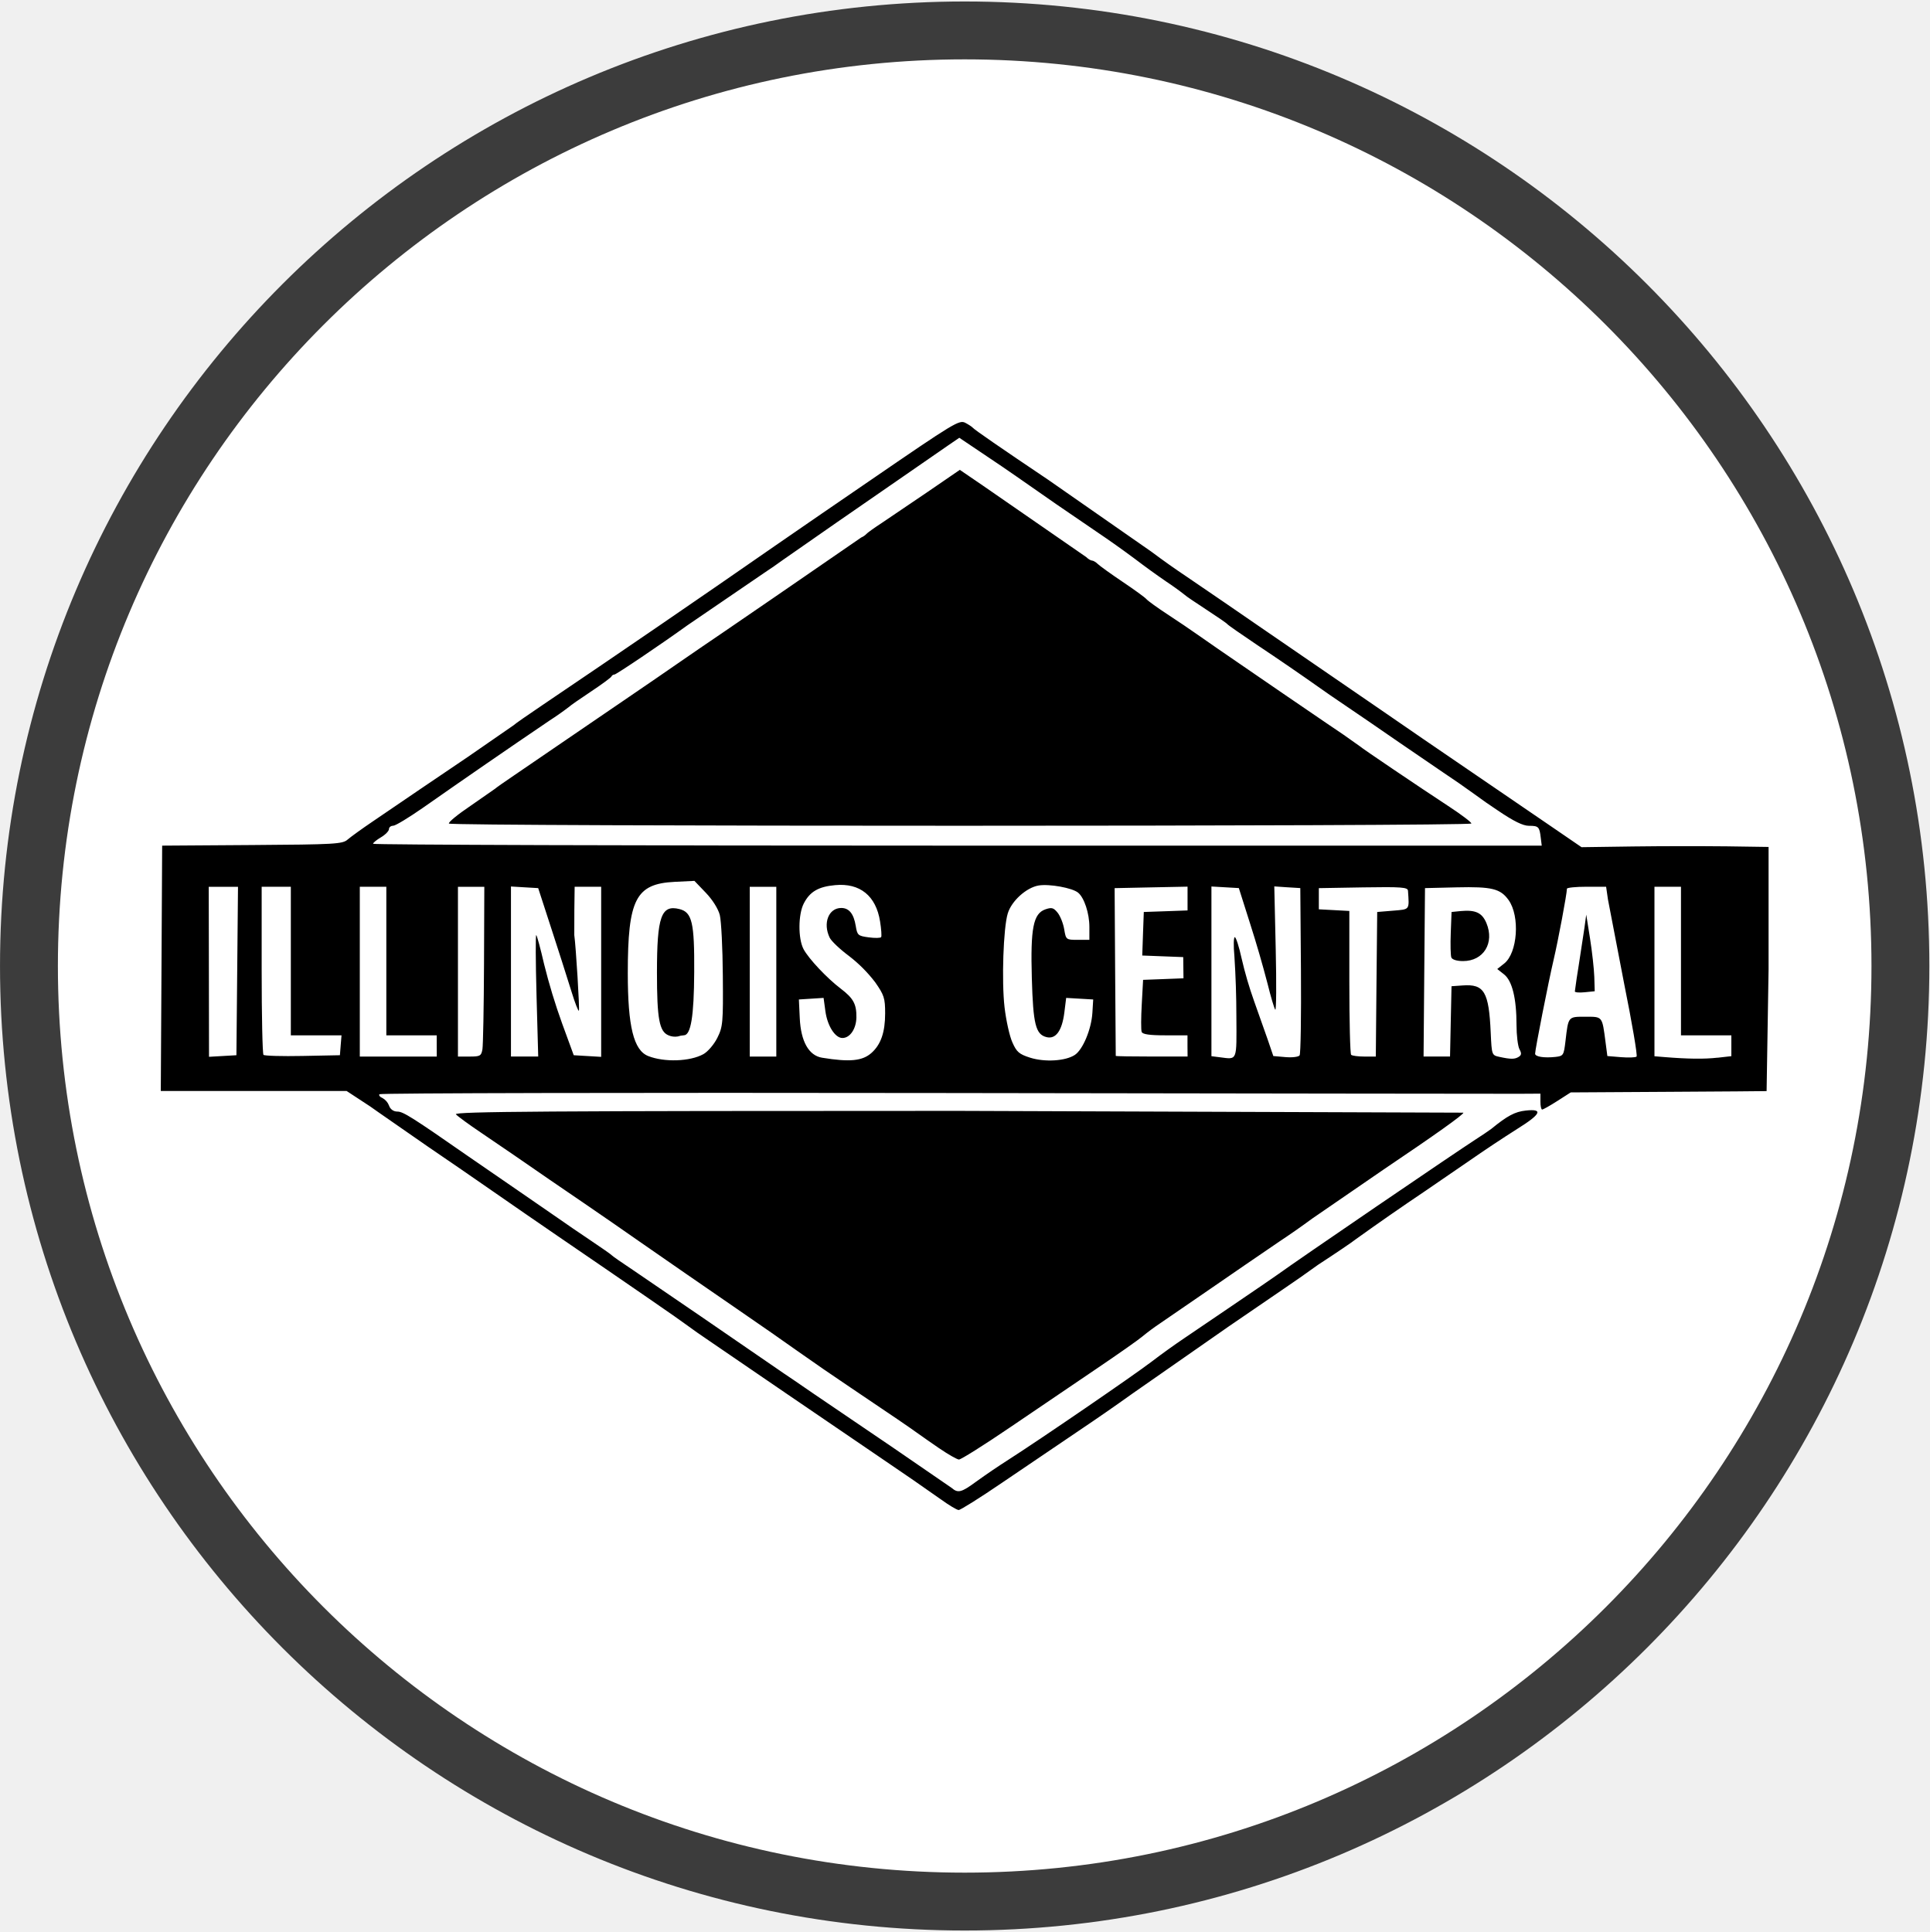
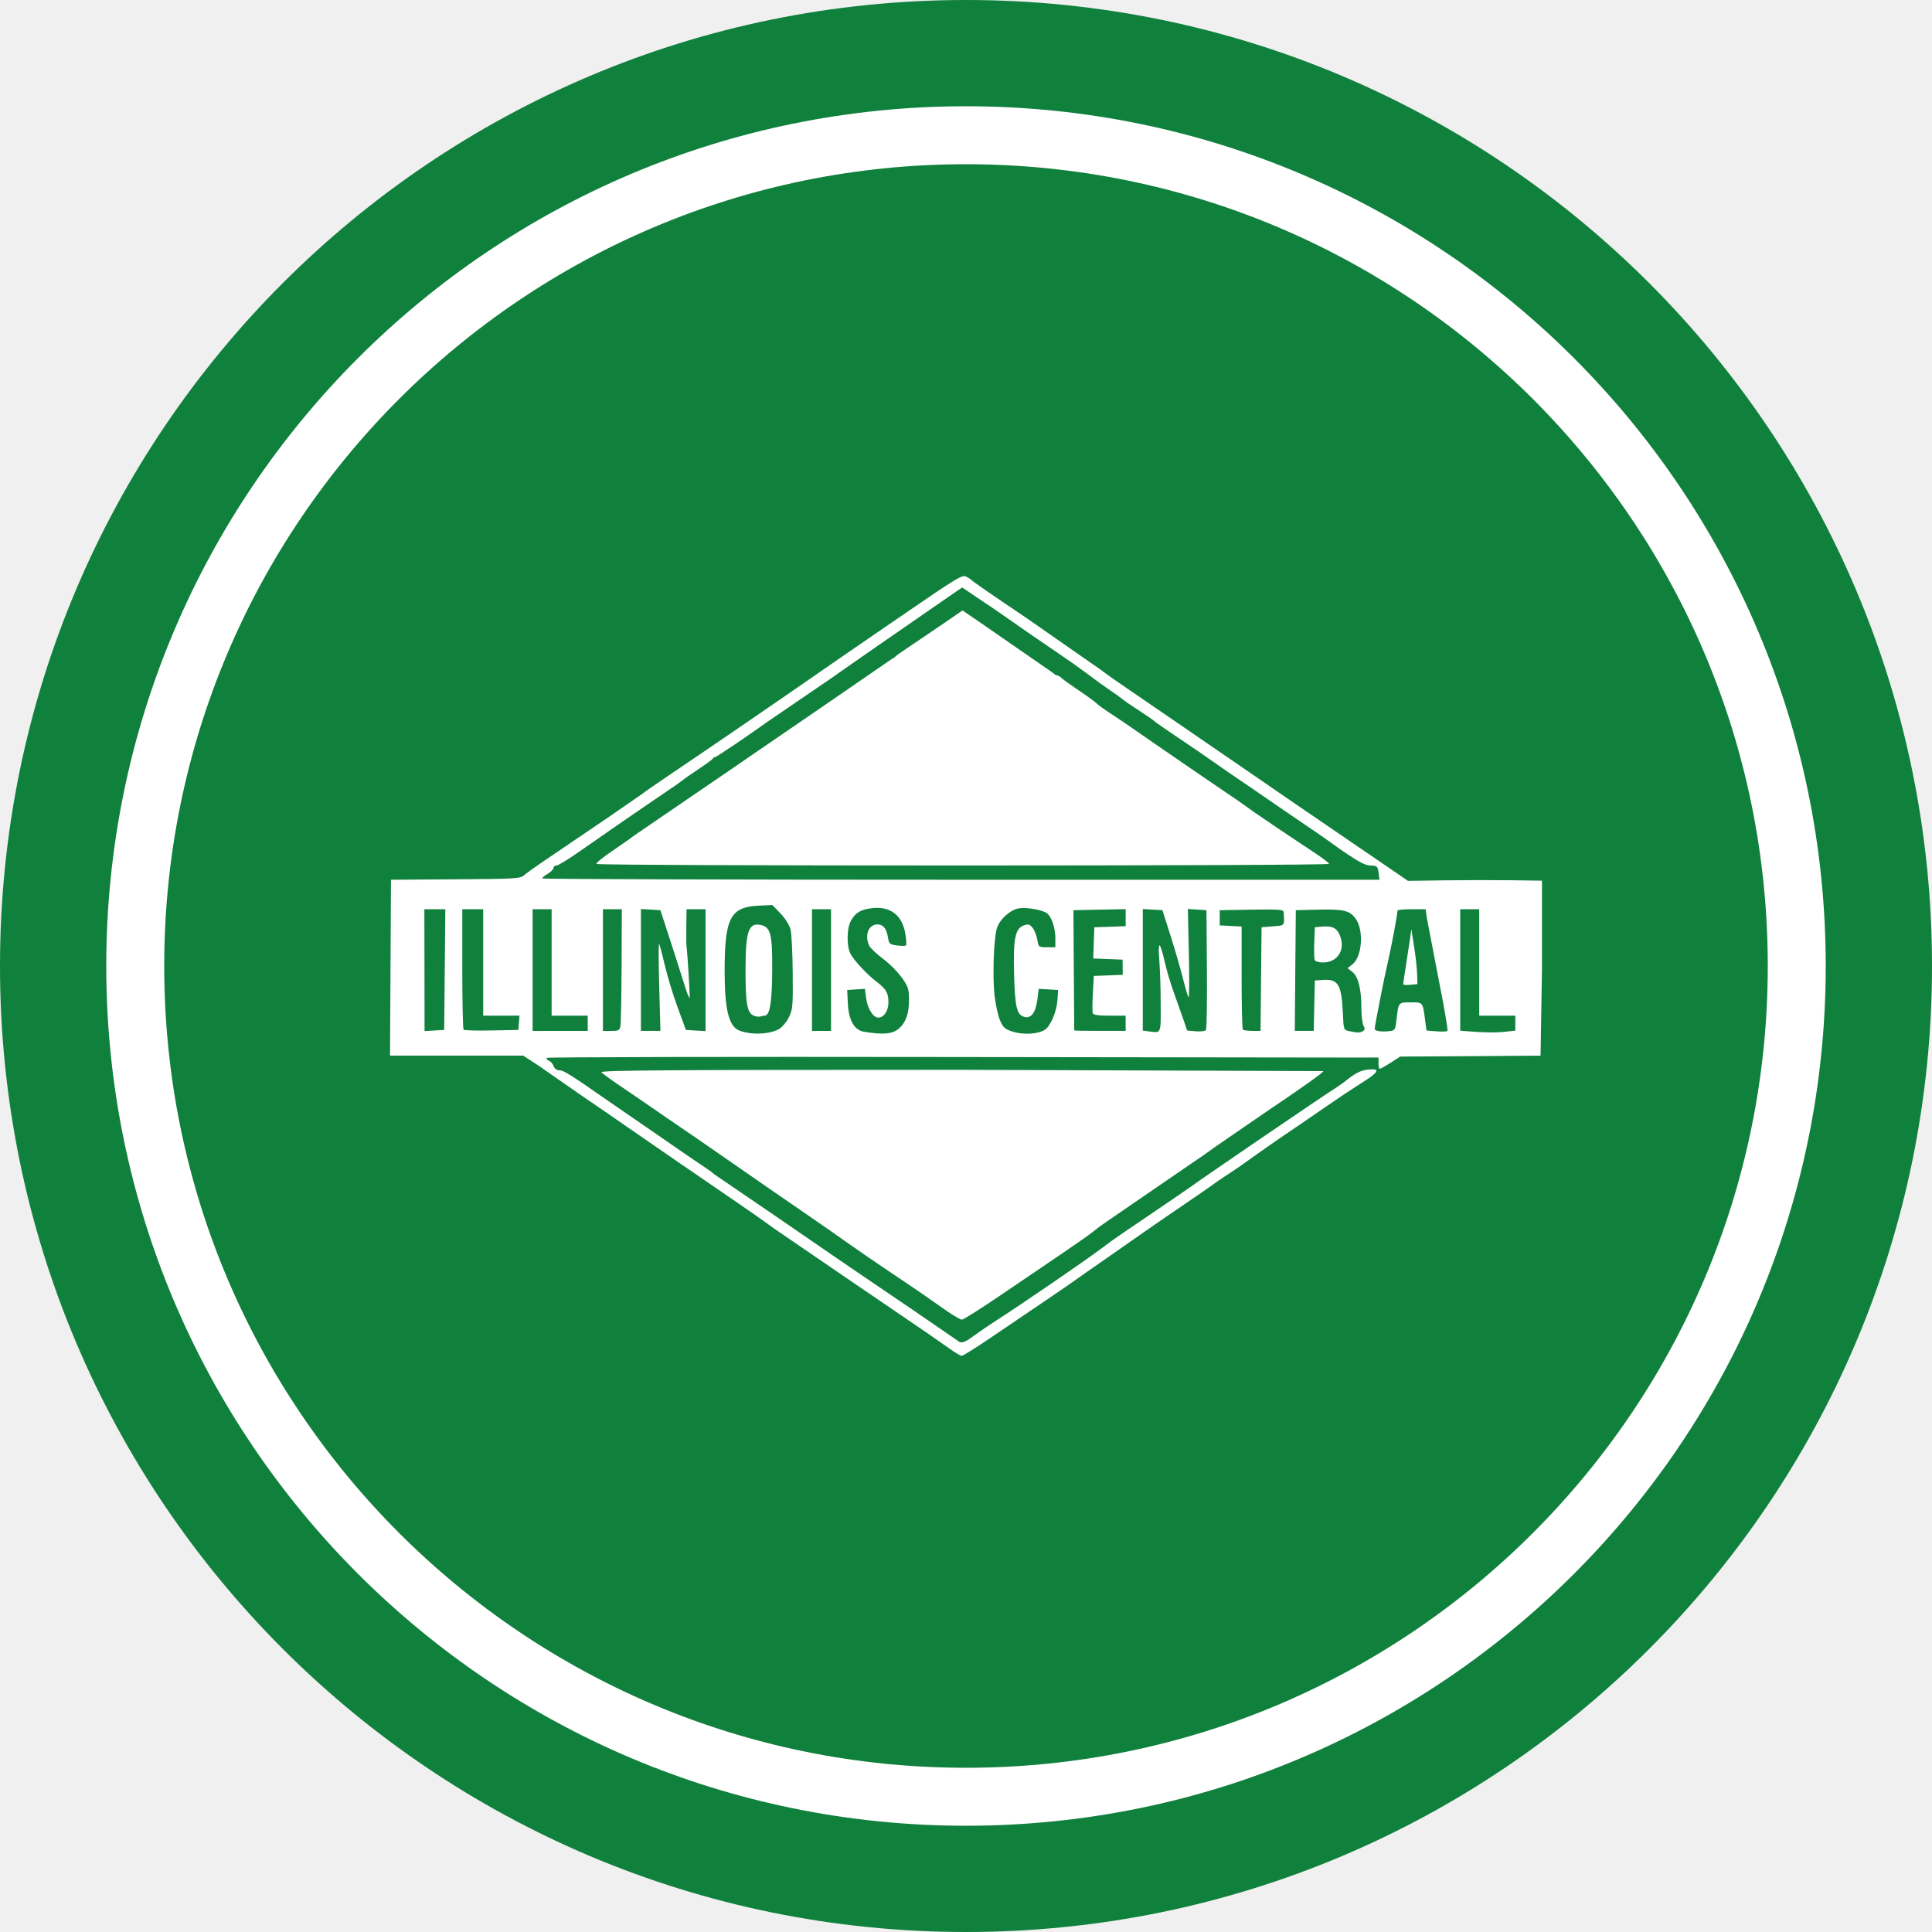
- <svg xmlns="http://www.w3.org/2000/svg" width="240" height="240.367" viewBox="0 0 63.5 63.596">
-   <circle cx="31.75" cy="31.798" r="30.797" fill="#fff" stroke="#3c3c3c" stroke-width="1.905" />
-   <path d="M30.965 49.355a103.496 103.496 0 0 0-1.833-1.267 1016.048 1016.048 0 0 1-3.188-2.173l-2.577-1.762a23.473 23.473 0 0 1-.829-.582c-.08-.069-1.776-1.24-4.191-2.89a367.744 367.744 0 0 1-2.096-1.446 264.067 264.067 0 0 0-2.16-1.486l-1.638-1.138a9.89 9.89 0 0 0-.544-.37l-.5-.328H5.292l.023-4.038.022-4.039 2.961-.02c2.729-.018 2.976-.032 3.143-.18.1-.087.477-.36.837-.603a724.007 724.007 0 0 1 3.114-2.114l1.515-1.048c.023-.029.456-.332.96-.671a721.373 721.373 0 0 0 7.64-5.233l1.528-1.053 1.58-1.083c2.816-1.932 2.957-2.018 3.16-1.911.107.057.214.127.238.156.055.068.915.661 2.49 1.72l3.392 2.364a26.868 26.868 0 0 0 1.19.842 446.037 446.037 0 0 1 2.446 1.676 568.82 568.82 0 0 0 2.401 1.648l1.528 1.049 1.398.962 4.103 2.803 1.091.747 1.703-.024a144.82 144.82 0 0 1 3.078-.004l1.375.02v4.017l-.065 4.02c-.036.003-1.501.014-3.256.024l-3.191.019-.44.282c-.243.156-.467.282-.5.282s-.057-.117-.057-.26V36l-.677.004c-.371.002-8.96-.01-19.085-.025s-18.426.002-18.45.04.02.094.1.124a.485.485 0 0 1 .217.25.285.285 0 0 0 .277.197c.188 0 .504.201 2.343 1.481l1.614 1.111 1.354.934c.216.153.687.476 1.048.717s.674.461.698.49.338.246.699.486l2.226 1.52 2.74 1.883c.075.048.513.346.97.662l2.621 1.78 1.928 1.325c.207.179.32.15.807-.208a23.682 23.682 0 0 1 1.061-.721c1.01-.644 4.153-2.797 4.718-3.232a23.526 23.526 0 0 1 1.091-.783l1.397-.948 1.135-.773.514-.355c.667-.485 5.808-3.992 6.584-4.493a9.1 9.1 0 0 0 .455-.308c.524-.428.776-.563 1.129-.601.591-.066.51.114-.281.606a46.26 46.26 0 0 0-1.547 1.028l-1.484 1.018a90.759 90.759 0 0 0-2.285 1.588c-.083.071-.694.484-1.235.836a44.559 44.559 0 0 1-1.108.776l-1.833 1.254-3.157 2.202a73.368 73.368 0 0 1-1.767 1.225l-2.545 1.724c-.722.492-1.362.894-1.42.892s-.322-.16-.585-.351zM23.15 34.7c.145-.08.35-.319.458-.535.183-.367.195-.492.182-2.046-.006-.909-.052-1.809-.1-2-.053-.205-.238-.5-.461-.733l-.374-.39-.656.032c-1.276.065-1.536.574-1.537 3.006 0 1.755.193 2.539.672 2.728.53.21 1.374.182 1.816-.062zm-1.146-.619c-.305-.124-.382-.542-.382-2.069 0-1.843.14-2.239.74-2.088.416.104.496.444.486 2.077-.008 1.459-.11 2.078-.342 2.078a.775.775 0 0 0-.2.039.547.547 0 0 1-.303-.037zm6.68.577c.308-.276.448-.68.448-1.302 0-.501-.034-.602-.328-1.023a4.66 4.66 0 0 0-.865-.867c-.293-.218-.579-.489-.632-.6-.231-.476-.037-.978.38-.978.258 0 .412.19.478.594.05.303.074.326.426.373.205.028.39.024.41-.008s.005-.264-.036-.516c-.133-.843-.662-1.272-1.479-1.195-.55.05-.83.214-1.03.6-.188.361-.192 1.159-.01 1.506.168.316.772.958 1.227 1.303.414.315.52.509.513.946-.006.375-.21.677-.46.677-.24 0-.494-.398-.56-.88l-.06-.44-.407.026-.406.026.029.612c.035.77.297 1.233.733 1.305.913.149 1.33.108 1.629-.159zm6.69.068c.265-.174.546-.847.579-1.388l.027-.438-.445-.026-.445-.026-.06.483c-.076.6-.282.885-.587.808-.358-.09-.44-.42-.483-1.937-.047-1.653.047-2.127.444-2.268.209-.072.27-.057.404.109.087.107.185.352.217.544.058.345.062.35.444.35h.385v-.428c0-.444-.169-.958-.37-1.124-.19-.159-.95-.296-1.301-.237-.404.069-.89.508-1.015.919-.146.474-.205 2.232-.106 3.09.05.428.164.946.256 1.151.142.322.223.392.586.508.484.153 1.164.111 1.47-.09zm5.318-1.267a31.173 31.173 0 0 0-.065-1.984c-.033-.344-.026-.626.013-.626s.14.312.223.694a12.74 12.74 0 0 0 .415 1.419l.447 1.263.183.537.4.035c.222.019.429-.006.465-.057s.055-1.31.044-2.8l-.021-2.707-.428-.026-.428-.029.047 2.066c.026 1.136.019 2.032-.015 1.992s-.148-.427-.255-.86a38.28 38.28 0 0 0-.57-1.963l-.374-1.18-.451-.026-.451-.026v5.586l.283.036c.576.073.547.144.538-1.343zm9.295 1.328c.09-.057.096-.116.02-.254-.051-.099-.095-.456-.095-.792 0-.88-.143-1.457-.411-1.668l-.223-.176.228-.18c.441-.347.526-1.555.145-2.09-.268-.375-.552-.445-1.706-.418l-1.045.025-.024 2.772-.023 2.772h.871l.024-1.156.025-1.158.368-.026c.708-.052.862.208.922 1.555.034.74.035.742.289.797.377.082.504.08.635-.003zm-2.22-3.27c-.025-.063-.034-.427-.019-.807l.026-.69.296-.03c.495-.046.708.053.852.396.272.654-.094 1.25-.771 1.25-.203 0-.357-.049-.384-.119zm3.757 2.75c.095-.815.082-.799.655-.799s.55-.024.664.844l.059.45.448.037c.247.02.477.012.513-.019s-.149-1.113-.41-2.408l-.532-2.768-.06-.415h-.645c-.354 0-.645.03-.645.065 0 .167-.29 1.71-.437 2.336-.171.728-.61 2.955-.61 3.095 0 .1.3.146.667.106.264-.03.277-.05.333-.524zm.308-1.632a24.6 24.6 0 0 1 .127-.857l.188-1.233.06-.438.125.787c.068.432.131 1 .14 1.26l.014.475-.328.033c-.18.019-.327.006-.327-.027zm4.693 2.183l.458-.052v-.686h-1.658v-4.89h-.873v5.579l.328.027c.76.062 1.315.07 1.745.02zM7.807 31.964l.026-2.773H6.87l.005 2.798.004 2.798.45-.026.452-.026zm3.406 2.444l.027-.328H9.572v-4.89h-.96v2.737c0 1.505.027 2.763.06 2.796s.612.05 1.287.036l1.228-.024zm3.16.021v-.349h-1.658v-4.89h-.873v5.59h2.533zm1.505.11c.022-.132.046-1.39.052-2.795l.01-2.553h-.868v5.588h.382c.349 0 .385-.02.424-.24zm1.78-1.783c-.03-1.114-.034-2.002-.008-1.976s.143.456.257.955a19.78 19.78 0 0 0 .593 1.953l.383 1.047.451.027.452.027V29.19h-.873l-.01.764-.002.825c.053.363.181 2.462.152 2.491-.021.021-.127-.25-.235-.602a191.422 191.422 0 0 0-.651-2.037l-.454-1.397-.448-.026-.448-.027v5.597h.897zm7.892-.771v-2.794h-.874v5.588h.874zm13.533 2.445v-.35h-.732c-.516 0-.745-.033-.776-.112-.024-.062-.022-.473.003-.913l.044-.801.665-.025.664-.026-.004-.35-.004-.348-.674-.026-.675-.026.025-.717.026-.716.72-.025.72-.026v-.783l-1.2.024-1.2.025.017 2.749.02 2.773c.006.013.538.021 1.186.021h1.178zm6.22-2.03l.024-2.38.52-.043c.563-.048.536-.01.493-.657-.008-.114-.211-.13-1.472-.11l-1.462.025v.697l.502.027.502.027v2.339c0 1.286.026 2.364.059 2.396s.228.058.435.058h.377zm5.407-4.824c-.042-.363-.073-.393-.39-.393-.195 0-.5-.15-1.02-.502a18.478 18.478 0 0 1-.786-.549 29.244 29.244 0 0 0-1.005-.697l-1.44-.984a223.477 223.477 0 0 0-2.028-1.389 26.014 26.014 0 0 1-.536-.37 94.065 94.065 0 0 0-2.151-1.476c-.504-.339-.937-.64-.96-.672s-.339-.248-.698-.482-.675-.448-.699-.477a9.223 9.223 0 0 0-.611-.44 25.736 25.736 0 0 1-1.02-.738 33.38 33.38 0 0 0-1.292-.916 173.635 173.635 0 0 1-2.623-1.81 56.35 56.35 0 0 0-.983-.669l-.895-.602-.367.251-1.68 1.162a461.887 461.887 0 0 1-1.967 1.36l-1.79 1.247a15.62 15.62 0 0 1-.611.423l-2.532 1.729c-.854.616-2.343 1.621-2.402 1.621a.12.12 0 0 0-.102.067c-.016.036-.322.262-.684.502s-.674.458-.698.487a10.086 10.086 0 0 1-.656.461 329.232 329.232 0 0 0-4.167 2.872c-.463.322-.902.589-.977.589s-.138.05-.138.111-.117.183-.261.268-.263.181-.263.215 8.655.061 19.232.061h19.232zm-35.935-.467c-.025-.042.297-.305.715-.586l.804-.56c.024-.025.299-.22.611-.43l1.44-.984 2.377-1.623a235.21 235.21 0 0 0 1.672-1.148 186.13 186.13 0 0 1 1.422-.973l1.646-1.128 2.882-1.984a.531.531 0 0 0 .174-.119c.024-.032.247-.193.496-.355l1.514-1.025 1.062-.728.756.516 3.404 2.355c.063.063.15.115.19.115s.127.05.191.113.429.326.813.584.739.515.787.572.362.284.697.503.769.513.962.65a137.44 137.44 0 0 0 1.396.965l1.441.989 1.44.983a33.117 33.117 0 0 1 1.092.756c.052.056 1.927 1.323 2.947 1.992.396.26.721.506.721.548 0 .098-33.592.1-33.652.002zM30.91 47.673a47.843 47.843 0 0 1-.742-.518c-.26-.187-.673-.47-2.174-1.48a89.384 89.384 0 0 1-1.746-1.202c-.312-.225-1.264-.888-2.117-1.473a656.535 656.535 0 0 1-3.086-2.133 219.02 219.02 0 0 0-1.734-1.2 357.085 357.085 0 0 1-2.416-1.658l-1.055-.719c-.408-.274-.783-.549-.835-.61-.076-.092 2.99-.113 16.533-.113l16.627.059c0 .066-.933.73-2.62 1.866l-2.357 1.62a26.702 26.702 0 0 1-1.092.763 448.901 448.901 0 0 0-2.314 1.587l-1.614 1.108a7.29 7.29 0 0 0-.569.423c-.12.104-.788.573-1.484 1.044l-2.851 1.934c-.873.594-1.64 1.076-1.703 1.073s-.357-.17-.65-.371z" />
+ <svg xmlns="http://www.w3.org/2000/svg" viewBox="0 0 100 100" width="100" height="100">
+   <circle cx="50" cy="50" r="50" fill="#10803d" />
+   <circle cx="50" cy="50" r="43" fill="none" stroke="#fff" stroke-width="3" />
+   <g transform="translate(50 50) scale(1.1268) translate(-31.75 -31.79811)">
+     <path fill="#fff" d="M30.965 49.355a103.496 103.496 0 0 0-1.833-1.267 1016.048 1016.048 0 0 1-3.188-2.173l-2.577-1.762a23.473 23.473 0 0 1-.829-.582c-.08-.069-1.776-1.24-4.191-2.89a367.744 367.744 0 0 1-2.096-1.446 264.067 264.067 0 0 0-2.16-1.486l-1.638-1.138a9.89 9.89 0 0 0-.544-.37l-.5-.328H5.292l.023-4.038.022-4.039 2.961-.02c2.729-.018 2.976-.032 3.143-.18.1-.087.477-.36.837-.603a724.007 724.007 0 0 1 3.114-2.114l1.515-1.048c.023-.029.456-.332.96-.671a721.373 721.373 0 0 0 7.64-5.233l1.528-1.053 1.58-1.083c2.816-1.932 2.957-2.018 3.16-1.911.107.057.214.127.238.156.055.068.915.661 2.49 1.72l3.392 2.364a26.868 26.868 0 0 0 1.19.842 446.037 446.037 0 0 1 2.446 1.676 568.82 568.82 0 0 0 2.401 1.648l1.528 1.049 1.398.962 4.103 2.803 1.091.747 1.703-.024a144.82 144.82 0 0 1 3.078-.004l1.375.02v4.017l-.065 4.02c-.036.003-1.501.014-3.256.024l-3.191.019-.44.282c-.243.156-.467.282-.5.282s-.057-.117-.057-.26V36l-.677.004c-.371.002-8.96-.01-19.085-.025s-18.426.002-18.45.04.02.094.1.124a.485.485 0 0 1 .217.25.285.285 0 0 0 .277.197c.188 0 .504.201 2.343 1.481l1.614 1.111 1.354.934c.216.153.687.476 1.048.717s.674.461.698.49.338.246.699.486l2.226 1.52 2.74 1.883c.075.048.513.346.97.662l2.621 1.78 1.928 1.325c.207.179.32.15.807-.208a23.682 23.682 0 0 1 1.061-.721c1.01-.644 4.153-2.797 4.718-3.232a23.526 23.526 0 0 1 1.091-.783l1.397-.948 1.135-.773.514-.355c.667-.485 5.808-3.992 6.584-4.493a9.1 9.1 0 0 0 .455-.308c.524-.428.776-.563 1.129-.601.591-.066.51.114-.281.606a46.26 46.26 0 0 0-1.547 1.028l-1.484 1.018a90.759 90.759 0 0 0-2.285 1.588c-.083.071-.694.484-1.235.836a44.559 44.559 0 0 1-1.108.776l-1.833 1.254-3.157 2.202a73.368 73.368 0 0 1-1.767 1.225l-2.545 1.724c-.722.492-1.362.894-1.42.892s-.322-.16-.585-.351zM23.15 34.7c.145-.08.35-.319.458-.535.183-.367.195-.492.182-2.046-.006-.909-.052-1.809-.1-2-.053-.205-.238-.5-.461-.733l-.374-.39-.656.032c-1.276.065-1.536.574-1.537 3.006 0 1.755.193 2.539.672 2.728.53.21 1.374.182 1.816-.062zm-1.146-.619c-.305-.124-.382-.542-.382-2.069 0-1.843.14-2.239.74-2.088.416.104.496.444.486 2.077-.008 1.459-.11 2.078-.342 2.078a.775.775 0 0 0-.2.039.547.547 0 0 1-.303-.037zm6.68.577c.308-.276.448-.68.448-1.302 0-.501-.034-.602-.328-1.023a4.66 4.66 0 0 0-.865-.867c-.293-.218-.579-.489-.632-.6-.231-.476-.037-.978.38-.978.258 0 .412.19.478.594.05.303.074.326.426.373.205.028.39.024.41-.008s.005-.264-.036-.516c-.133-.843-.662-1.272-1.479-1.195-.55.05-.83.214-1.03.6-.188.361-.192 1.159-.01 1.506.168.316.772.958 1.227 1.303.414.315.52.509.513.946-.006.375-.21.677-.46.677-.24 0-.494-.398-.56-.88l-.06-.44-.407.026-.406.026.029.612c.035.77.297 1.233.733 1.305.913.149 1.33.108 1.629-.159zm6.69.068c.265-.174.546-.847.579-1.388l.027-.438-.445-.026-.445-.026-.06.483c-.076.6-.282.885-.587.808-.358-.09-.44-.42-.483-1.937-.047-1.653.047-2.127.444-2.268.209-.072.27-.057.404.109.087.107.185.352.217.544.058.345.062.35.444.35h.385v-.428c0-.444-.169-.958-.37-1.124-.19-.159-.95-.296-1.301-.237-.404.069-.89.508-1.015.919-.146.474-.205 2.232-.106 3.09.05.428.164.946.256 1.151.142.322.223.392.586.508.484.153 1.164.111 1.47-.09zm5.318-1.267a31.173 31.173 0 0 0-.065-1.984c-.033-.344-.026-.626.013-.626s.14.312.223.694a12.74 12.74 0 0 0 .415 1.419l.447 1.263.183.537.4.035c.222.019.429-.006.465-.057s.055-1.31.044-2.8l-.021-2.707-.428-.026-.428-.029.047 2.066c.026 1.136.019 2.032-.015 1.992s-.148-.427-.255-.86a38.28 38.28 0 0 0-.57-1.963l-.374-1.18-.451-.026-.451-.026v5.586l.283.036c.576.073.547.144.538-1.343zm9.295 1.328c.09-.057.096-.116.02-.254-.051-.099-.095-.456-.095-.792 0-.88-.143-1.457-.411-1.668l-.223-.176.228-.18c.441-.347.526-1.555.145-2.09-.268-.375-.552-.445-1.706-.418l-1.045.025-.024 2.772-.023 2.772h.871l.024-1.156.025-1.158.368-.026c.708-.052.862.208.922 1.555.034.74.035.742.289.797.377.082.504.08.635-.003zm-2.22-3.27c-.025-.063-.034-.427-.019-.807l.026-.69.296-.03c.495-.046.708.053.852.396.272.654-.094 1.25-.771 1.25-.203 0-.357-.049-.384-.119zm3.757 2.75c.095-.815.082-.799.655-.799s.55-.024.664.844l.059.45.448.037c.247.02.477.012.513-.019s-.149-1.113-.41-2.408l-.532-2.768-.06-.415h-.645c-.354 0-.645.03-.645.065 0 .167-.29 1.71-.437 2.336-.171.728-.61 2.955-.61 3.095 0 .1.3.146.667.106.264-.03.277-.05.333-.524zm.308-1.632a24.6 24.6 0 0 1 .127-.857l.188-1.233.06-.438.125.787c.068.432.131 1 .14 1.26l.014.475-.328.033c-.18.019-.327.006-.327-.027zm4.693 2.183l.458-.052v-.686h-1.658v-4.89h-.873v5.579l.328.027c.76.062 1.315.07 1.745.02zM7.807 31.964l.026-2.773H6.87l.005 2.798.004 2.798.45-.026.452-.026zm3.406 2.444l.027-.328H9.572v-4.89h-.96v2.737c0 1.505.027 2.763.06 2.796s.612.05 1.287.036l1.228-.024zm3.16.021v-.349h-1.658v-4.89h-.873v5.59h2.533zm1.505.11c.022-.132.046-1.39.052-2.795l.01-2.553h-.868v5.588h.382c.349 0 .385-.02.424-.24zm1.78-1.783c-.03-1.114-.034-2.002-.008-1.976s.143.456.257.955a19.78 19.78 0 0 0 .593 1.953l.383 1.047.451.027.452.027V29.19h-.873l-.01.764-.002.825c.053.363.181 2.462.152 2.491-.021.021-.127-.25-.235-.602a191.422 191.422 0 0 0-.651-2.037l-.454-1.397-.448-.026-.448-.027v5.597h.897zm7.892-.771v-2.794h-.874v5.588h.874zm13.533 2.445v-.35h-.732c-.516 0-.745-.033-.776-.112-.024-.062-.022-.473.003-.913l.044-.801.665-.025.664-.026-.004-.35-.004-.348-.674-.026-.675-.026.025-.717.026-.716.72-.025.72-.026v-.783l-1.2.024-1.2.025.017 2.749.02 2.773c.006.013.538.021 1.186.021h1.178zm6.22-2.03l.024-2.38.52-.043c.563-.048.536-.01.493-.657-.008-.114-.211-.13-1.472-.11l-1.462.025v.697l.502.027.502.027v2.339c0 1.286.026 2.364.059 2.396s.228.058.435.058h.377zm5.407-4.824c-.042-.363-.073-.393-.39-.393-.195 0-.5-.15-1.02-.502a18.478 18.478 0 0 1-.786-.549 29.244 29.244 0 0 0-1.005-.697l-1.44-.984a223.477 223.477 0 0 0-2.028-1.389 26.014 26.014 0 0 1-.536-.37 94.065 94.065 0 0 0-2.151-1.476c-.504-.339-.937-.64-.96-.672s-.339-.248-.698-.482-.675-.448-.699-.477a9.223 9.223 0 0 0-.611-.44 25.736 25.736 0 0 1-1.02-.738 33.38 33.38 0 0 0-1.292-.916 173.635 173.635 0 0 1-2.623-1.81 56.35 56.35 0 0 0-.983-.669l-.895-.602-.367.251-1.68 1.162a461.887 461.887 0 0 1-1.967 1.36l-1.79 1.247a15.62 15.62 0 0 1-.611.423l-2.532 1.729c-.854.616-2.343 1.621-2.402 1.621a.12.12 0 0 0-.102.067c-.016.036-.322.262-.684.502s-.674.458-.698.487a10.086 10.086 0 0 1-.656.461 329.232 329.232 0 0 0-4.167 2.872c-.463.322-.902.589-.977.589s-.138.05-.138.111-.117.183-.261.268-.263.181-.263.215 8.655.061 19.232.061h19.232zm-35.935-.467c-.025-.042.297-.305.715-.586l.804-.56c.024-.025.299-.22.611-.43l1.44-.984 2.377-1.623a235.21 235.21 0 0 0 1.672-1.148 186.13 186.13 0 0 1 1.422-.973l1.646-1.128 2.882-1.984a.531.531 0 0 0 .174-.119c.024-.032.247-.193.496-.355l1.514-1.025 1.062-.728.756.516 3.404 2.355c.063.063.15.115.19.115s.127.05.191.113.429.326.813.584.739.515.787.572.362.284.697.503.769.513.962.65a137.44 137.44 0 0 0 1.396.965l1.441.989 1.44.983a33.117 33.117 0 0 1 1.092.756c.052.056 1.927 1.323 2.947 1.992.396.26.721.506.721.548 0 .098-33.592.1-33.652.002zM30.91 47.673a47.843 47.843 0 0 1-.742-.518c-.26-.187-.673-.47-2.174-1.48a89.384 89.384 0 0 1-1.746-1.202c-.312-.225-1.264-.888-2.117-1.473a656.535 656.535 0 0 1-3.086-2.133 219.02 219.02 0 0 0-1.734-1.2 357.085 357.085 0 0 1-2.416-1.658l-1.055-.719c-.408-.274-.783-.549-.835-.61-.076-.092 2.99-.113 16.533-.113l16.627.059c0 .066-.933.73-2.62 1.866l-2.357 1.62a26.702 26.702 0 0 1-1.092.763 448.901 448.901 0 0 0-2.314 1.587l-1.614 1.108a7.29 7.29 0 0 0-.569.423c-.12.104-.788.573-1.484 1.044l-2.851 1.934c-.873.594-1.64 1.076-1.703 1.073s-.357-.17-.65-.371z" />
+   </g>
</svg>
